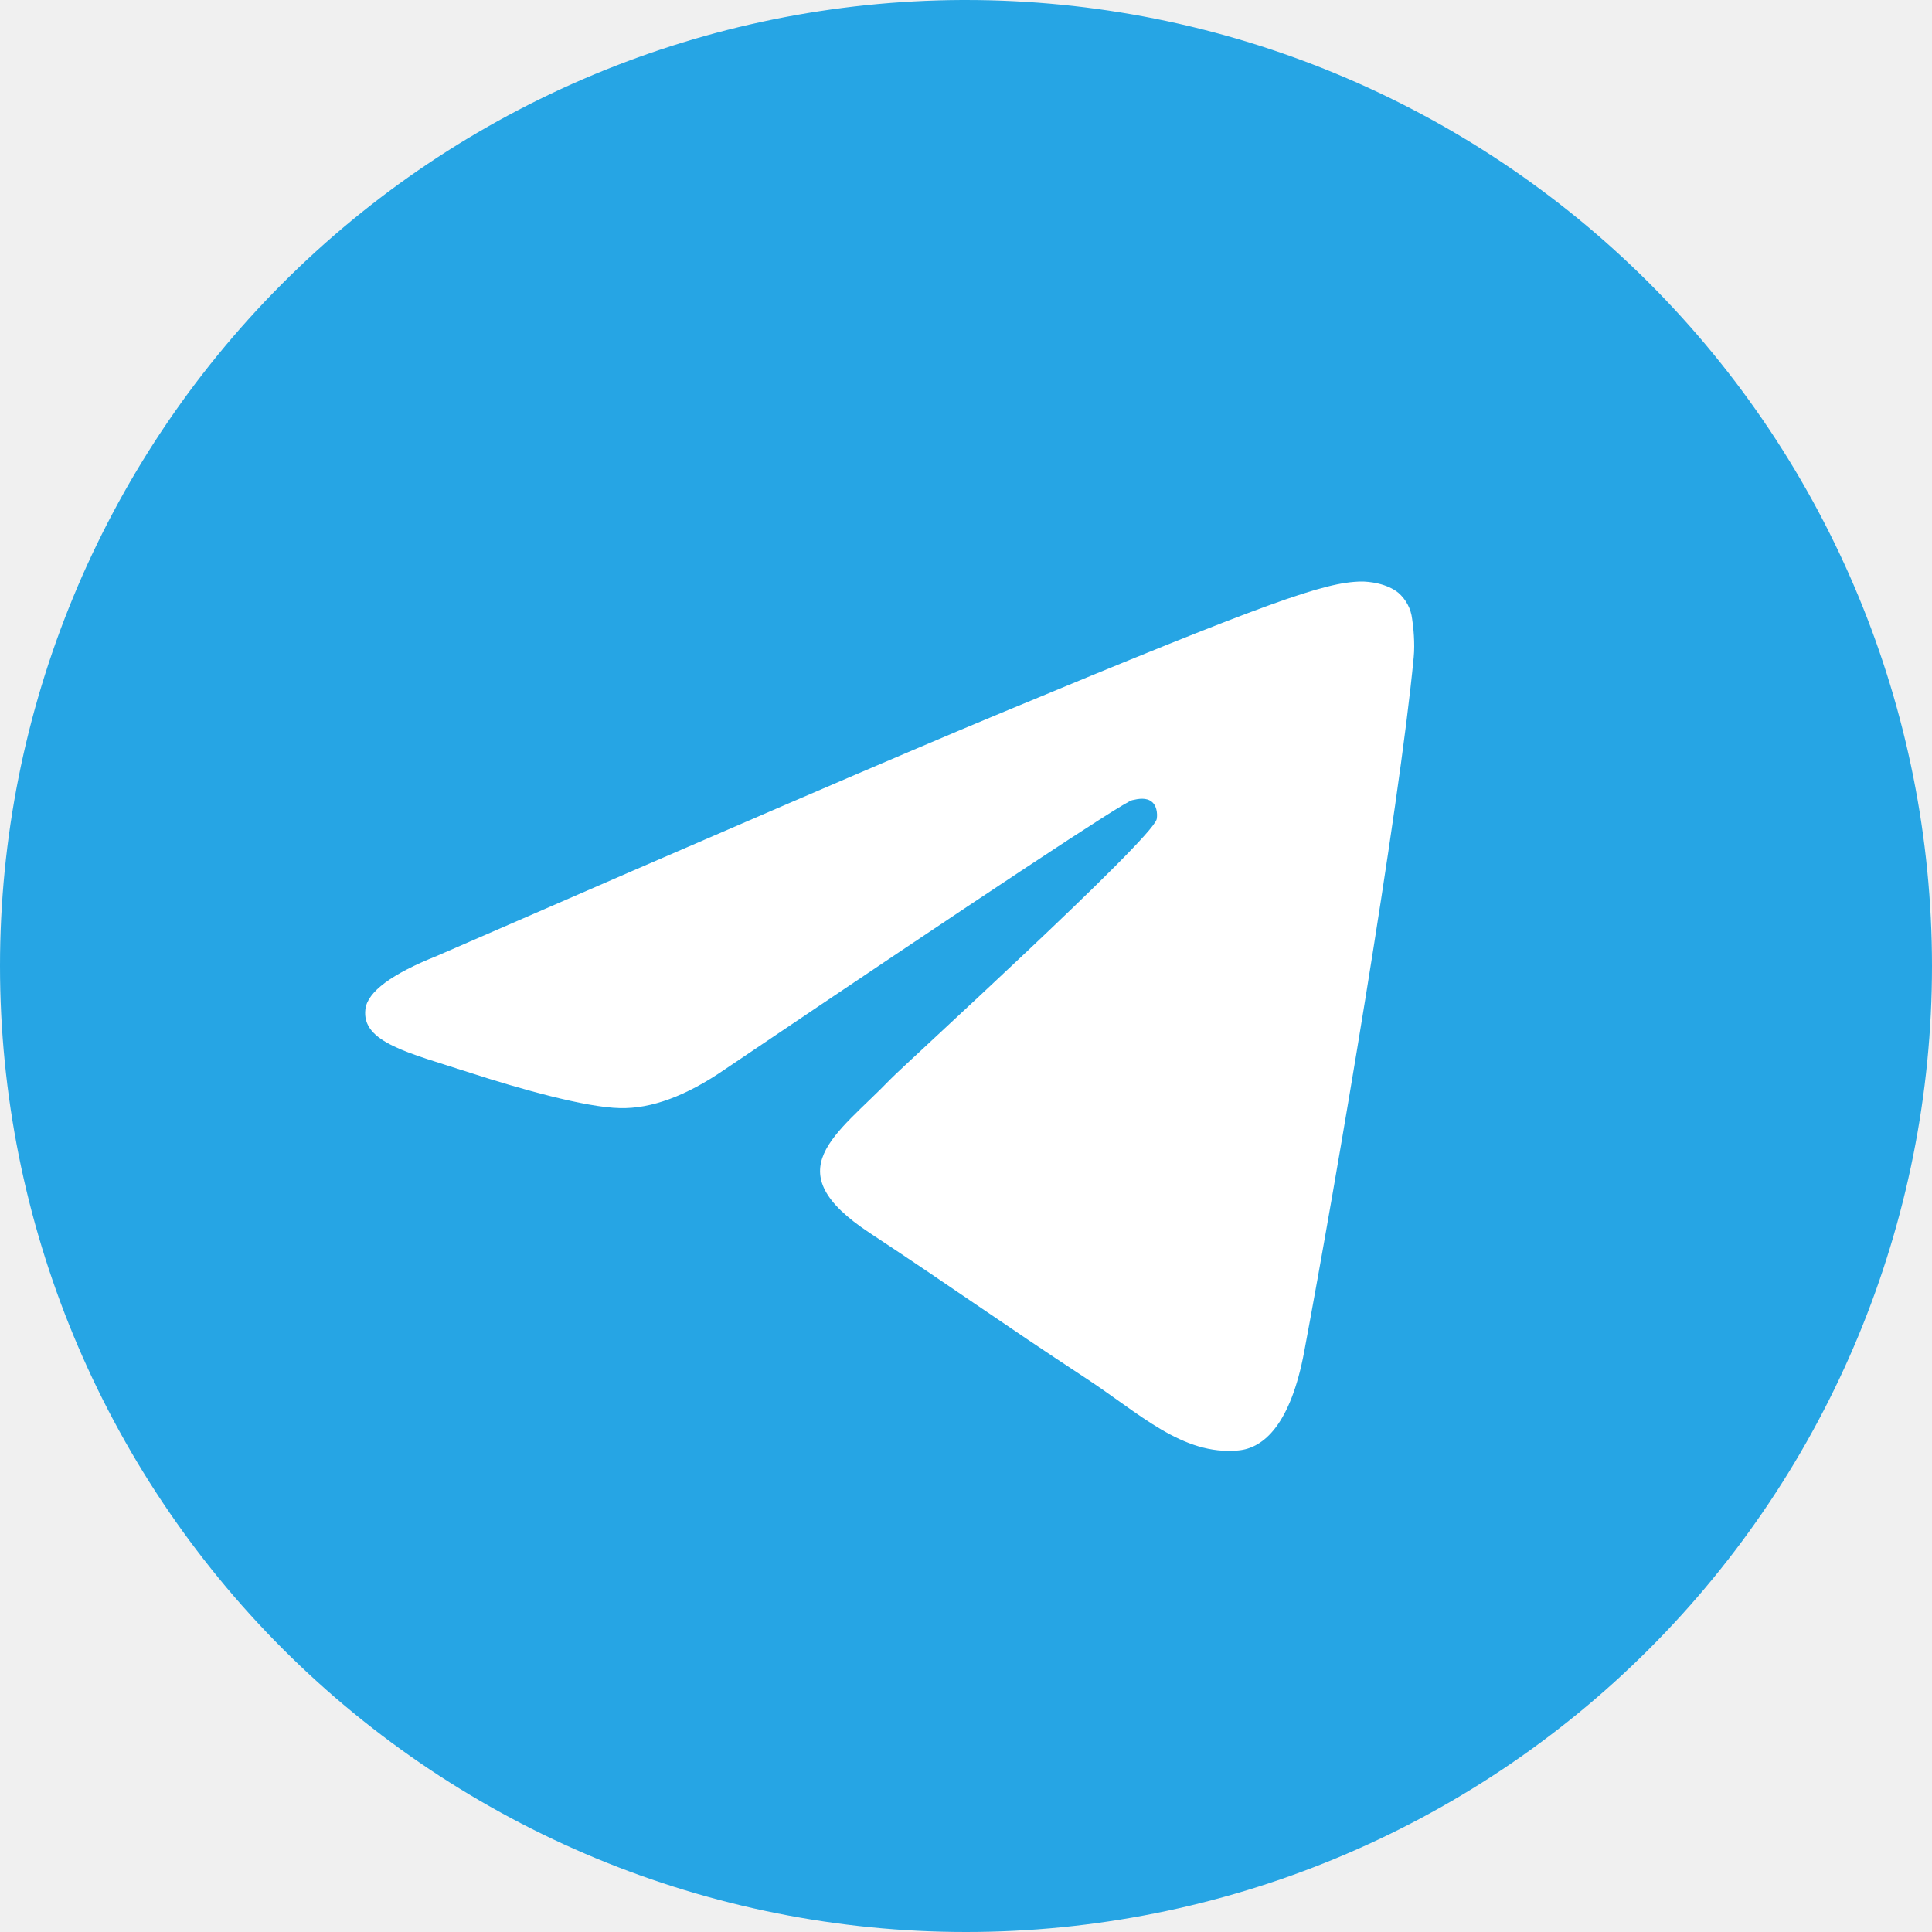
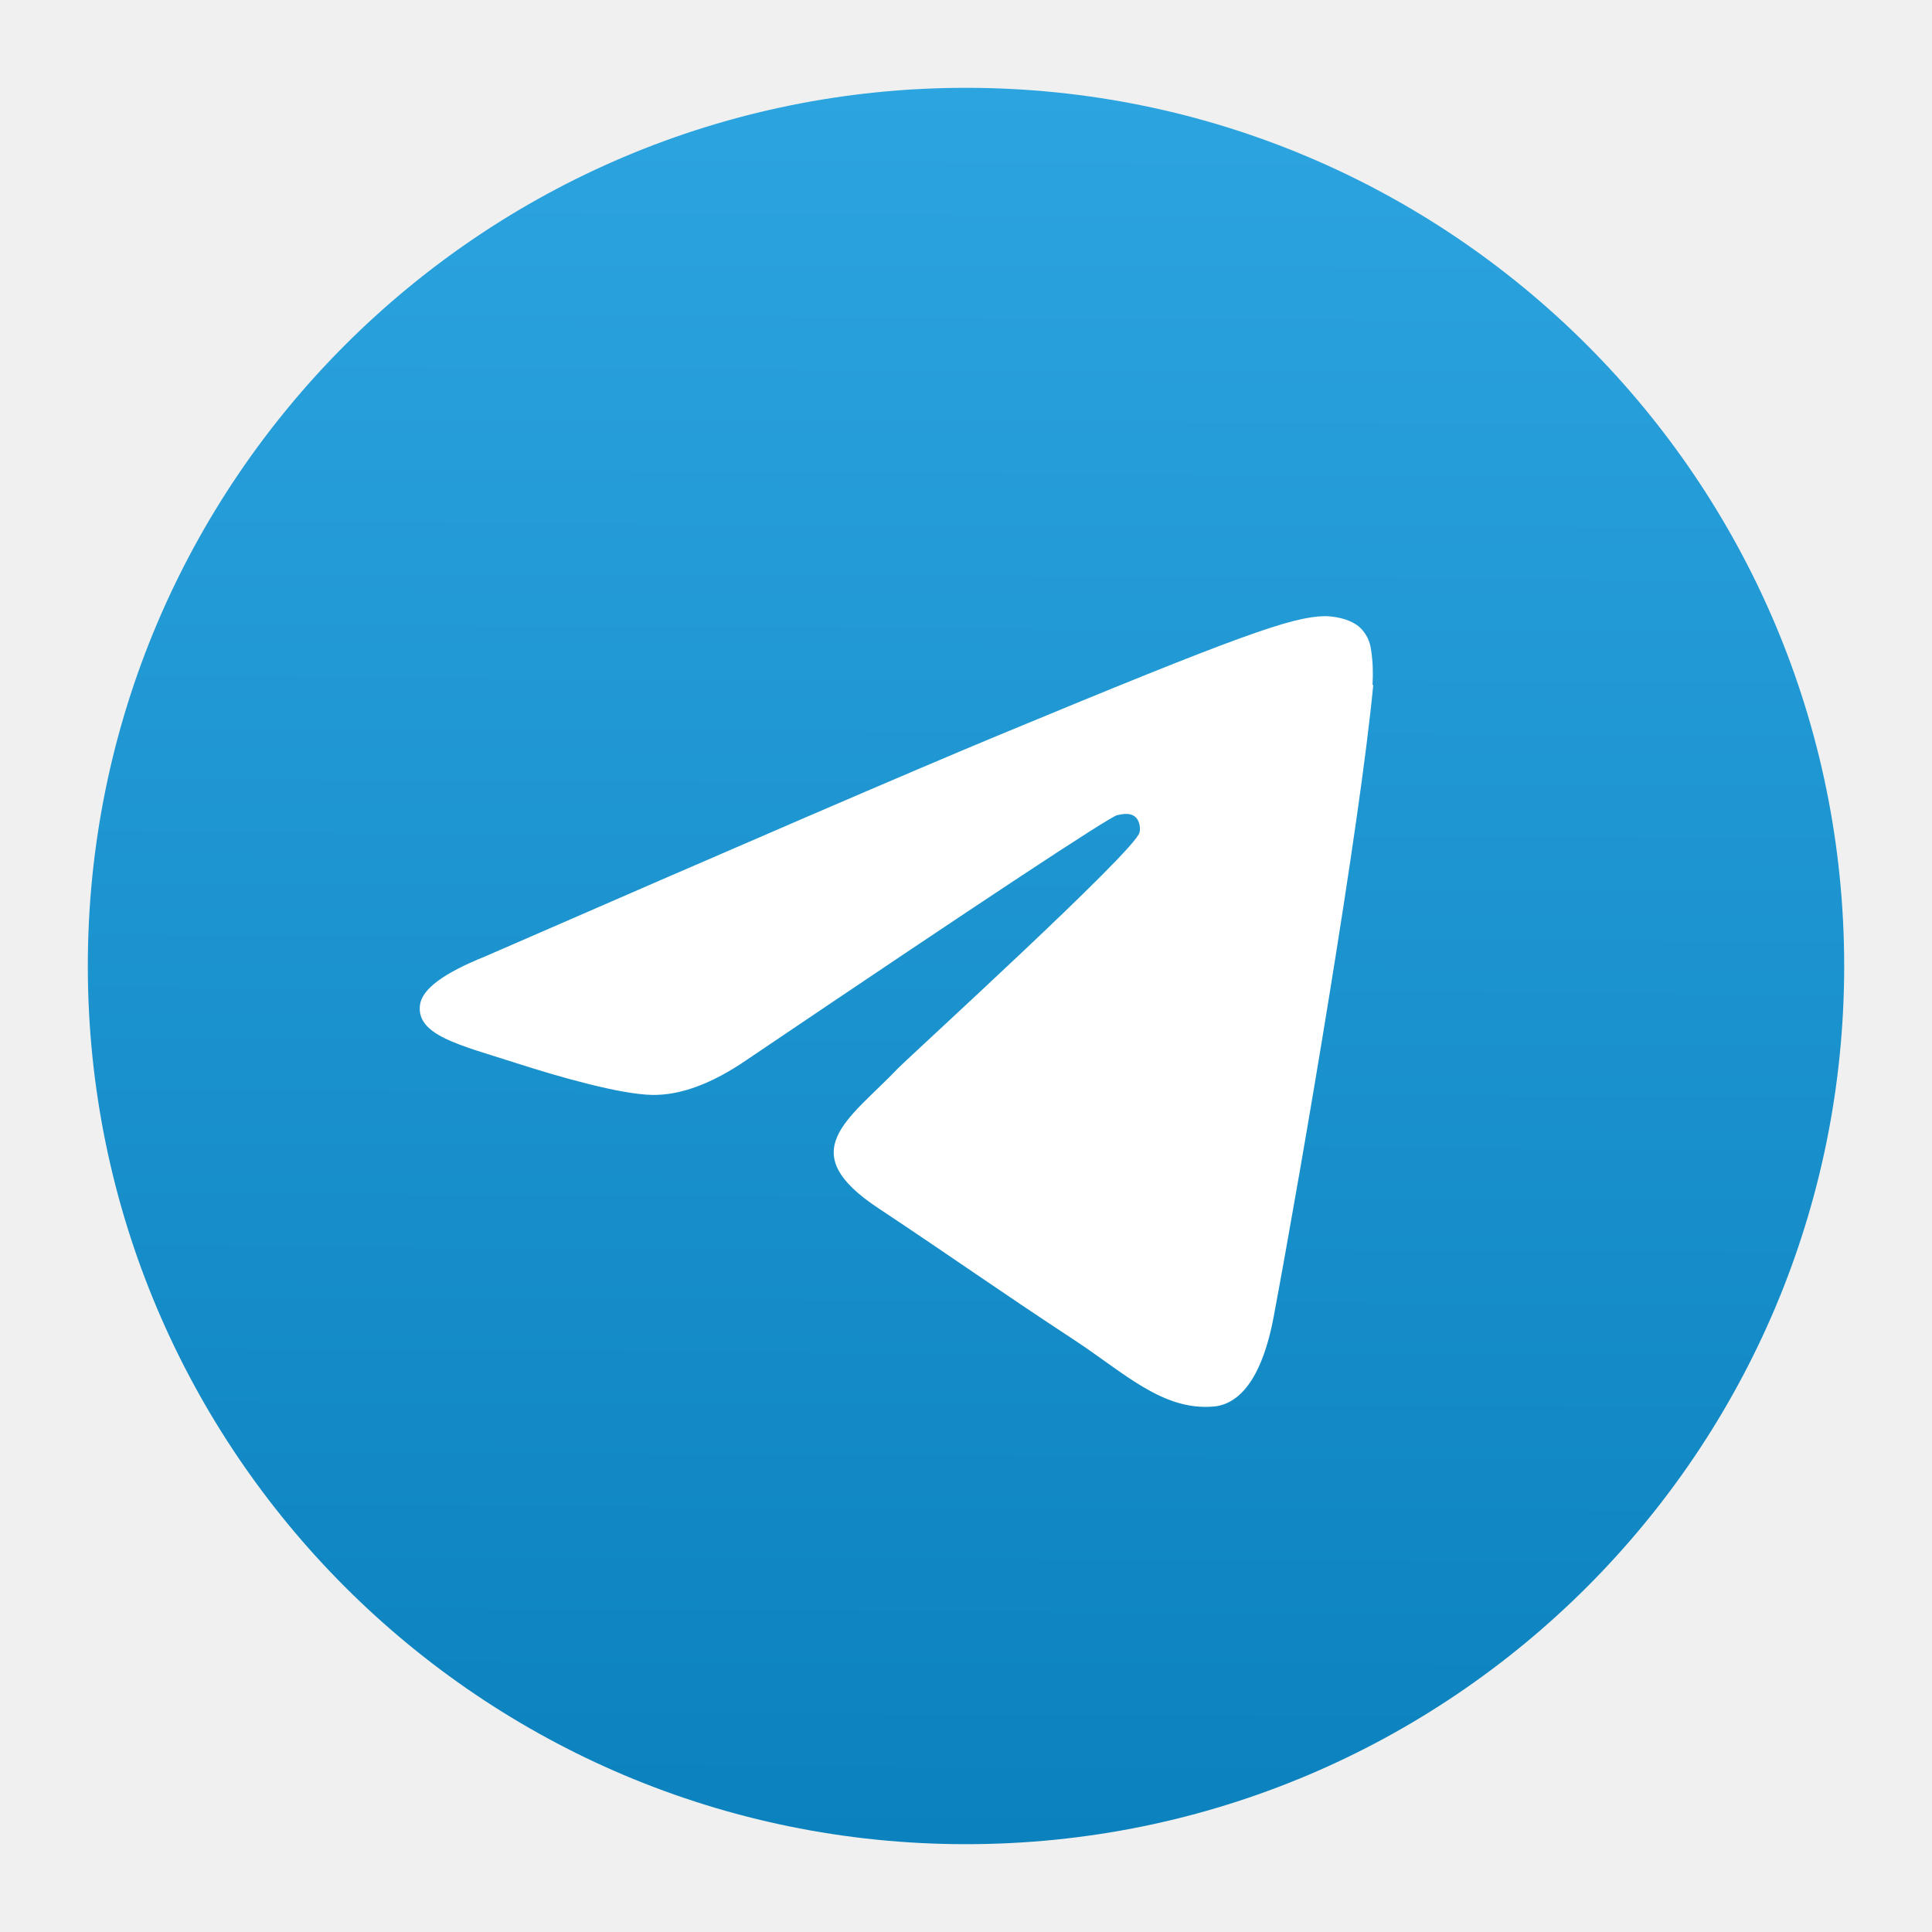
- <svg xmlns="http://www.w3.org/2000/svg" width="40" height="40" viewBox="0 0 40 40" fill="none">
-   <g clip-path="url(#clip0_101_8)">
-     <rect x="7" y="10" width="27" height="22" fill="white" />
-     <path d="M19.907 5.44445e-05C14.618 0.025 9.555 2.143 5.825 5.891C2.094 9.639 -5.75817e-05 14.712 1.18739e-09 20C1.1874e-09 25.304 2.107 30.392 5.858 34.142C9.609 37.893 14.696 40 20 40C25.304 40 30.391 37.893 34.142 34.142C37.893 30.392 40 25.304 40 20C40 14.696 37.893 9.609 34.142 5.858C30.391 2.107 25.304 5.44445e-05 20 5.44445e-05C19.969 -1.81482e-05 19.938 -1.81482e-05 19.907 5.44445e-05V5.44445e-05ZM28.177 12.04C28.343 12.037 28.712 12.078 28.952 12.273C29.111 12.412 29.213 12.605 29.237 12.815C29.263 12.97 29.297 13.325 29.27 13.602C28.97 16.765 27.667 24.438 27.003 27.98C26.723 29.48 26.172 29.982 25.637 30.03C24.477 30.138 23.595 29.263 22.47 28.527C20.71 27.372 19.715 26.653 18.007 25.527C16.032 24.227 17.312 23.51 18.437 22.343C18.732 22.037 23.848 17.382 23.948 16.96C23.96 16.907 23.972 16.71 23.855 16.607C23.738 16.503 23.565 16.538 23.44 16.567C23.263 16.607 20.452 18.467 15.005 22.142C14.205 22.692 13.483 22.958 12.835 22.942C12.122 22.928 10.748 22.54 9.727 22.208C8.473 21.8 7.478 21.585 7.565 20.893C7.61 20.533 8.107 20.165 9.053 19.788C14.883 17.248 18.77 15.573 20.717 14.765C26.27 12.455 27.425 12.053 28.177 12.04V12.04Z" fill="#26A5E4" />
-   </g>
+ <svg xmlns="http://www.w3.org/2000/svg" xmlns:xlink="http://www.w3.org/1999/xlink" viewBox="0 0 550 550" xml:space="preserve">
  <defs>
-     <clipPath id="clip0_101_8">
-       <rect width="40" height="40" fill="white" />
-     </clipPath>
+     <linearGradient id="a">
+       <stop style="stop-color:#0b82bd;stop-opacity:1" offset="0" />
+       <stop style="stop-color:#2ca4df;stop-opacity:1" offset="1" />
+     </linearGradient>
+     <linearGradient xlink:href="#a" id="b" x1="256" y1="504" x2="258.052" y2="7.262" gradientUnits="userSpaceOnUse" gradientTransform="translate(16.935 16.935)scale(1.00806)" />
  </defs>
+   <path style="fill:#fff;stroke-width:5;stroke-linecap:round" d="M475 275a200 200 0 0 1-199.892 200A200 200 0 0 1 75 275.216 200 200 0 0 1 274.676 75 200 200 0 0 1 475 274.568" />
+   <path fill="currentColor" d="M275 25a250 250 0 1 0 0 500 250 250 0 1 0 0-500m115.927 170.06c-3.73 39.517-20.06 135.484-28.326 179.738-3.528 18.75-10.383 25-17.036 25.605-14.517 1.31-25.505-9.576-39.617-18.85-21.976-14.416-34.476-23.388-55.746-37.5-24.698-16.23-8.67-25.202 5.342-39.82 3.73-3.83 67.641-61.995 68.851-67.237.202-.706.303-3.125-1.21-4.436s-3.629-.806-5.14-.504c-2.218.504-37.4 23.69-105.444 69.658-9.98 6.855-19.053 10.181-27.117 9.98-8.972-.202-26.109-5.04-38.911-9.174-15.625-5.04-28.125-7.762-27.017-16.431.605-4.537 6.754-9.073 18.549-13.81 72.883-31.755 121.472-52.723 145.766-62.803 69.456-28.83 83.87-33.871 93.246-34.073 2.117 0 6.653.504 9.677 2.924 2.016 1.713 3.226 4.133 3.529 6.754.504 3.225.604 6.552.403 9.879z" style="fill:url(#b);stroke-width:1" />
</svg>
